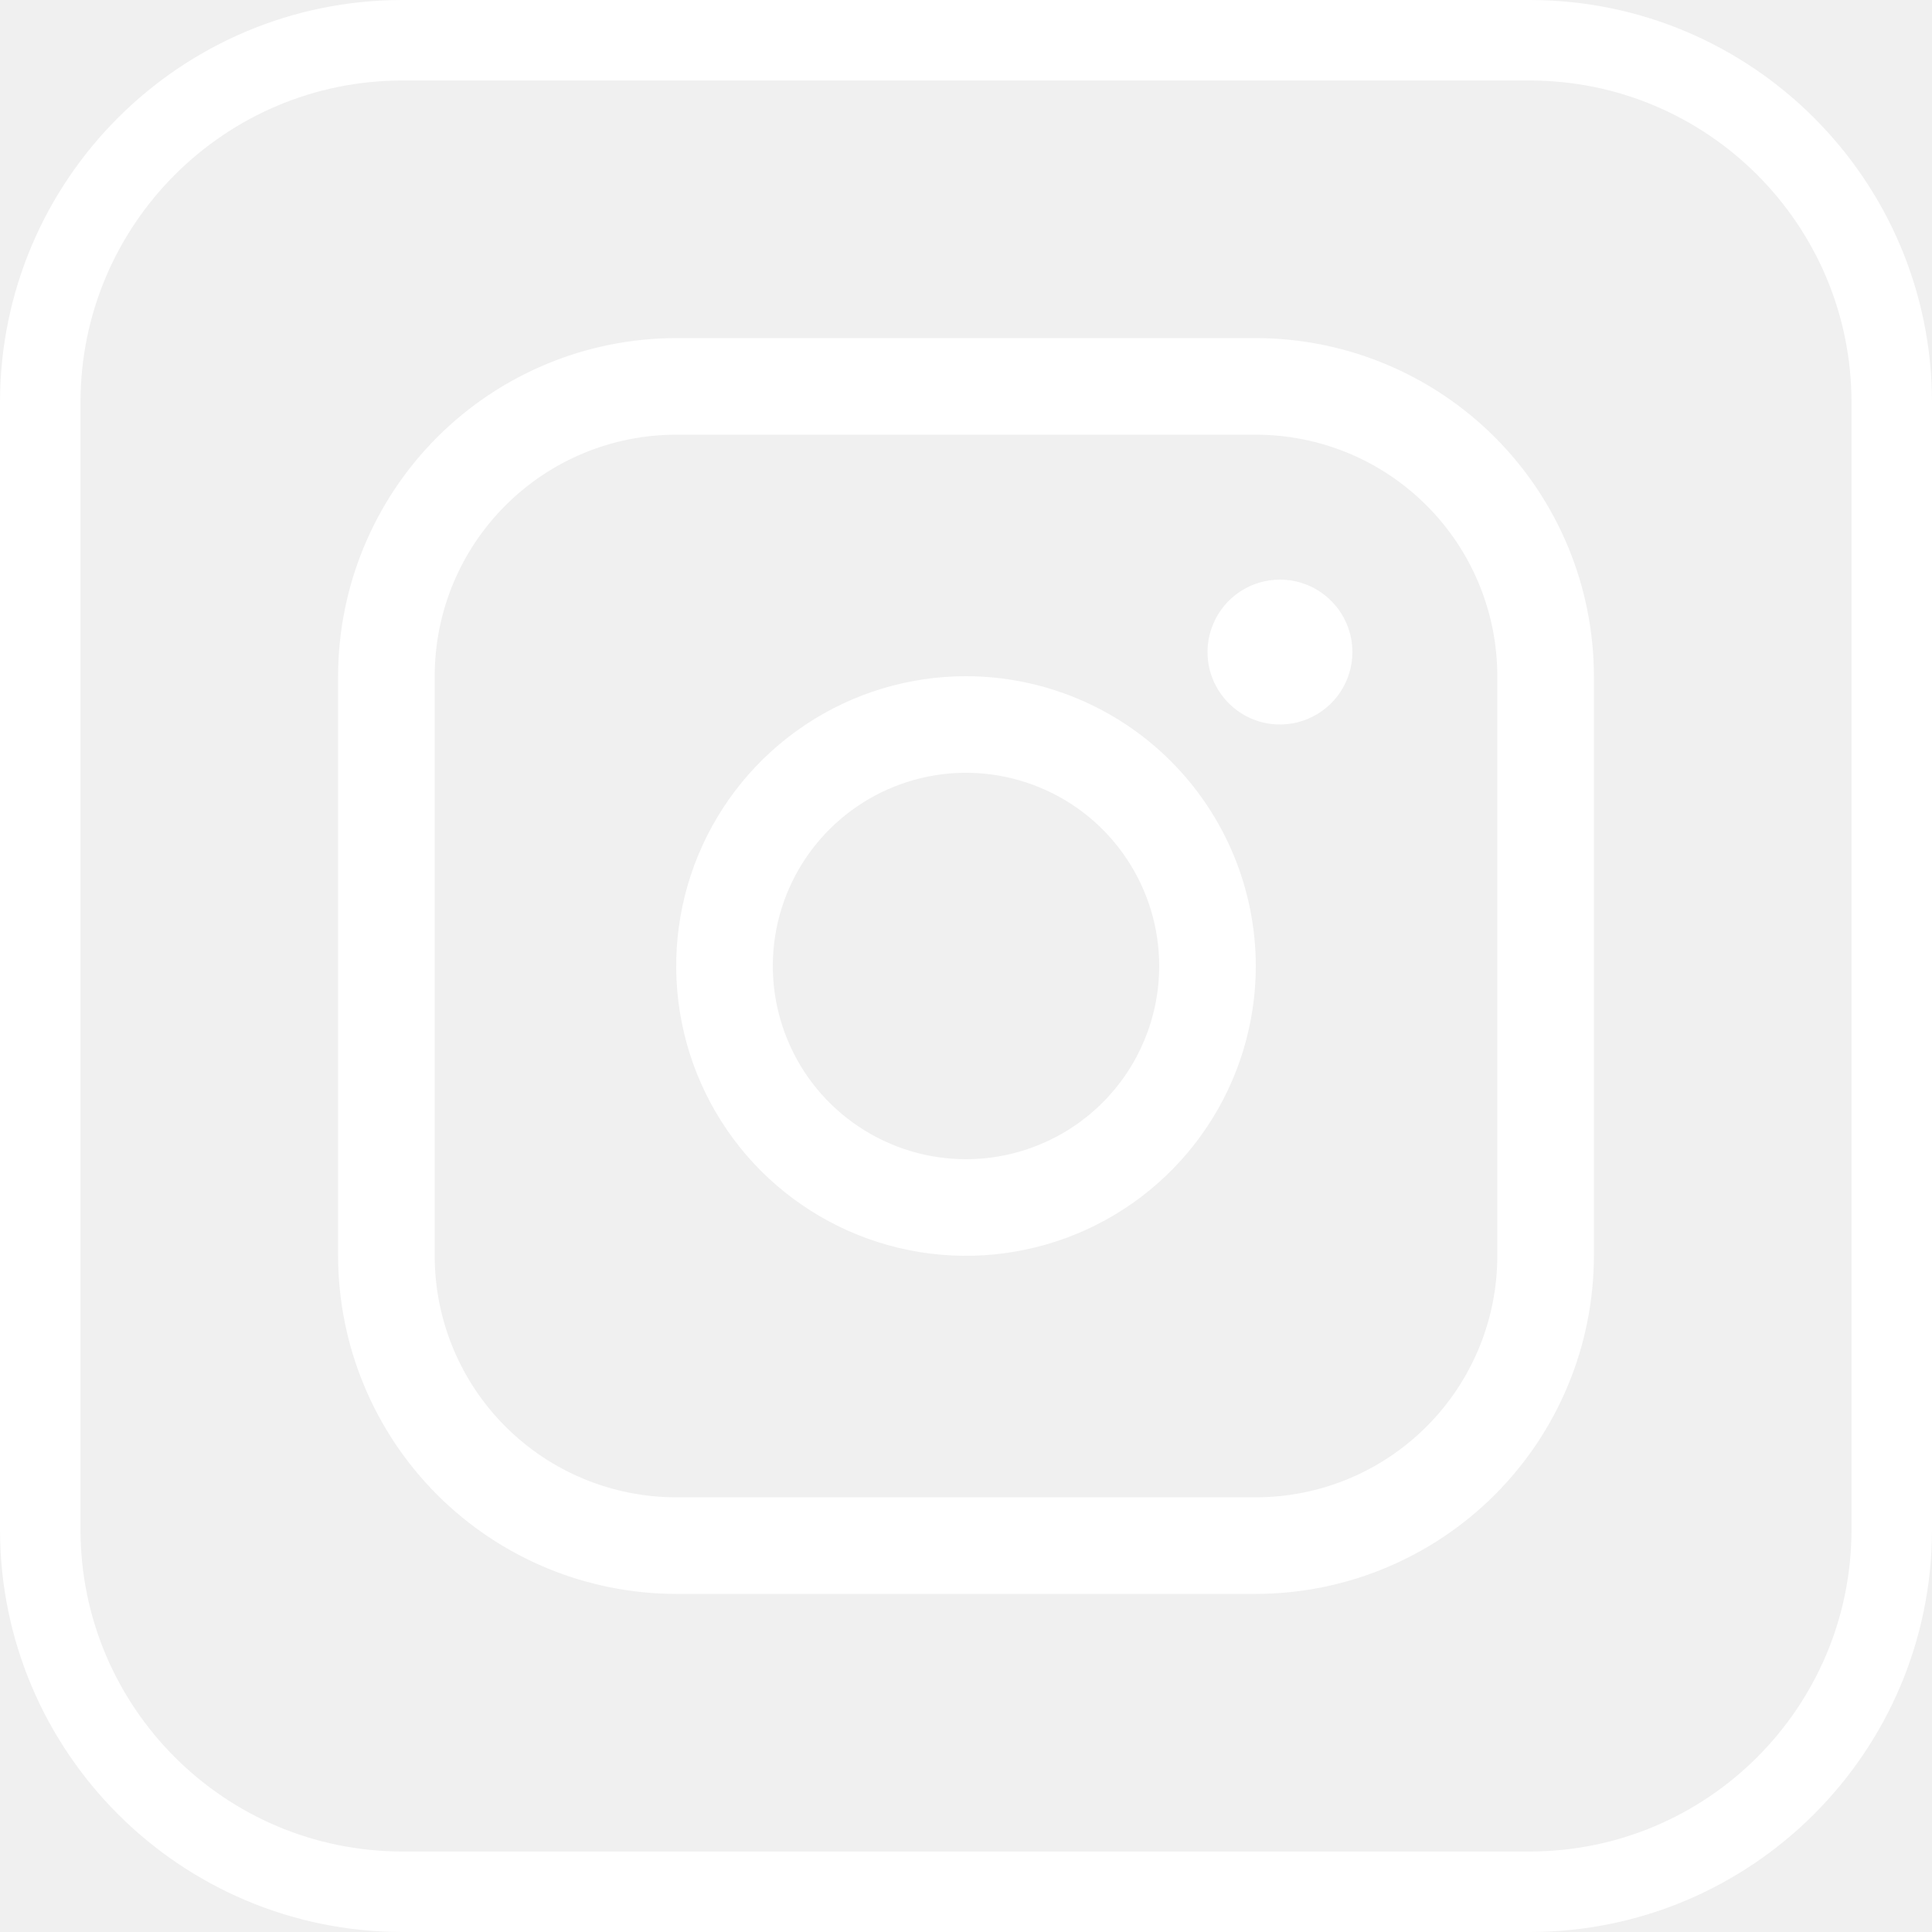
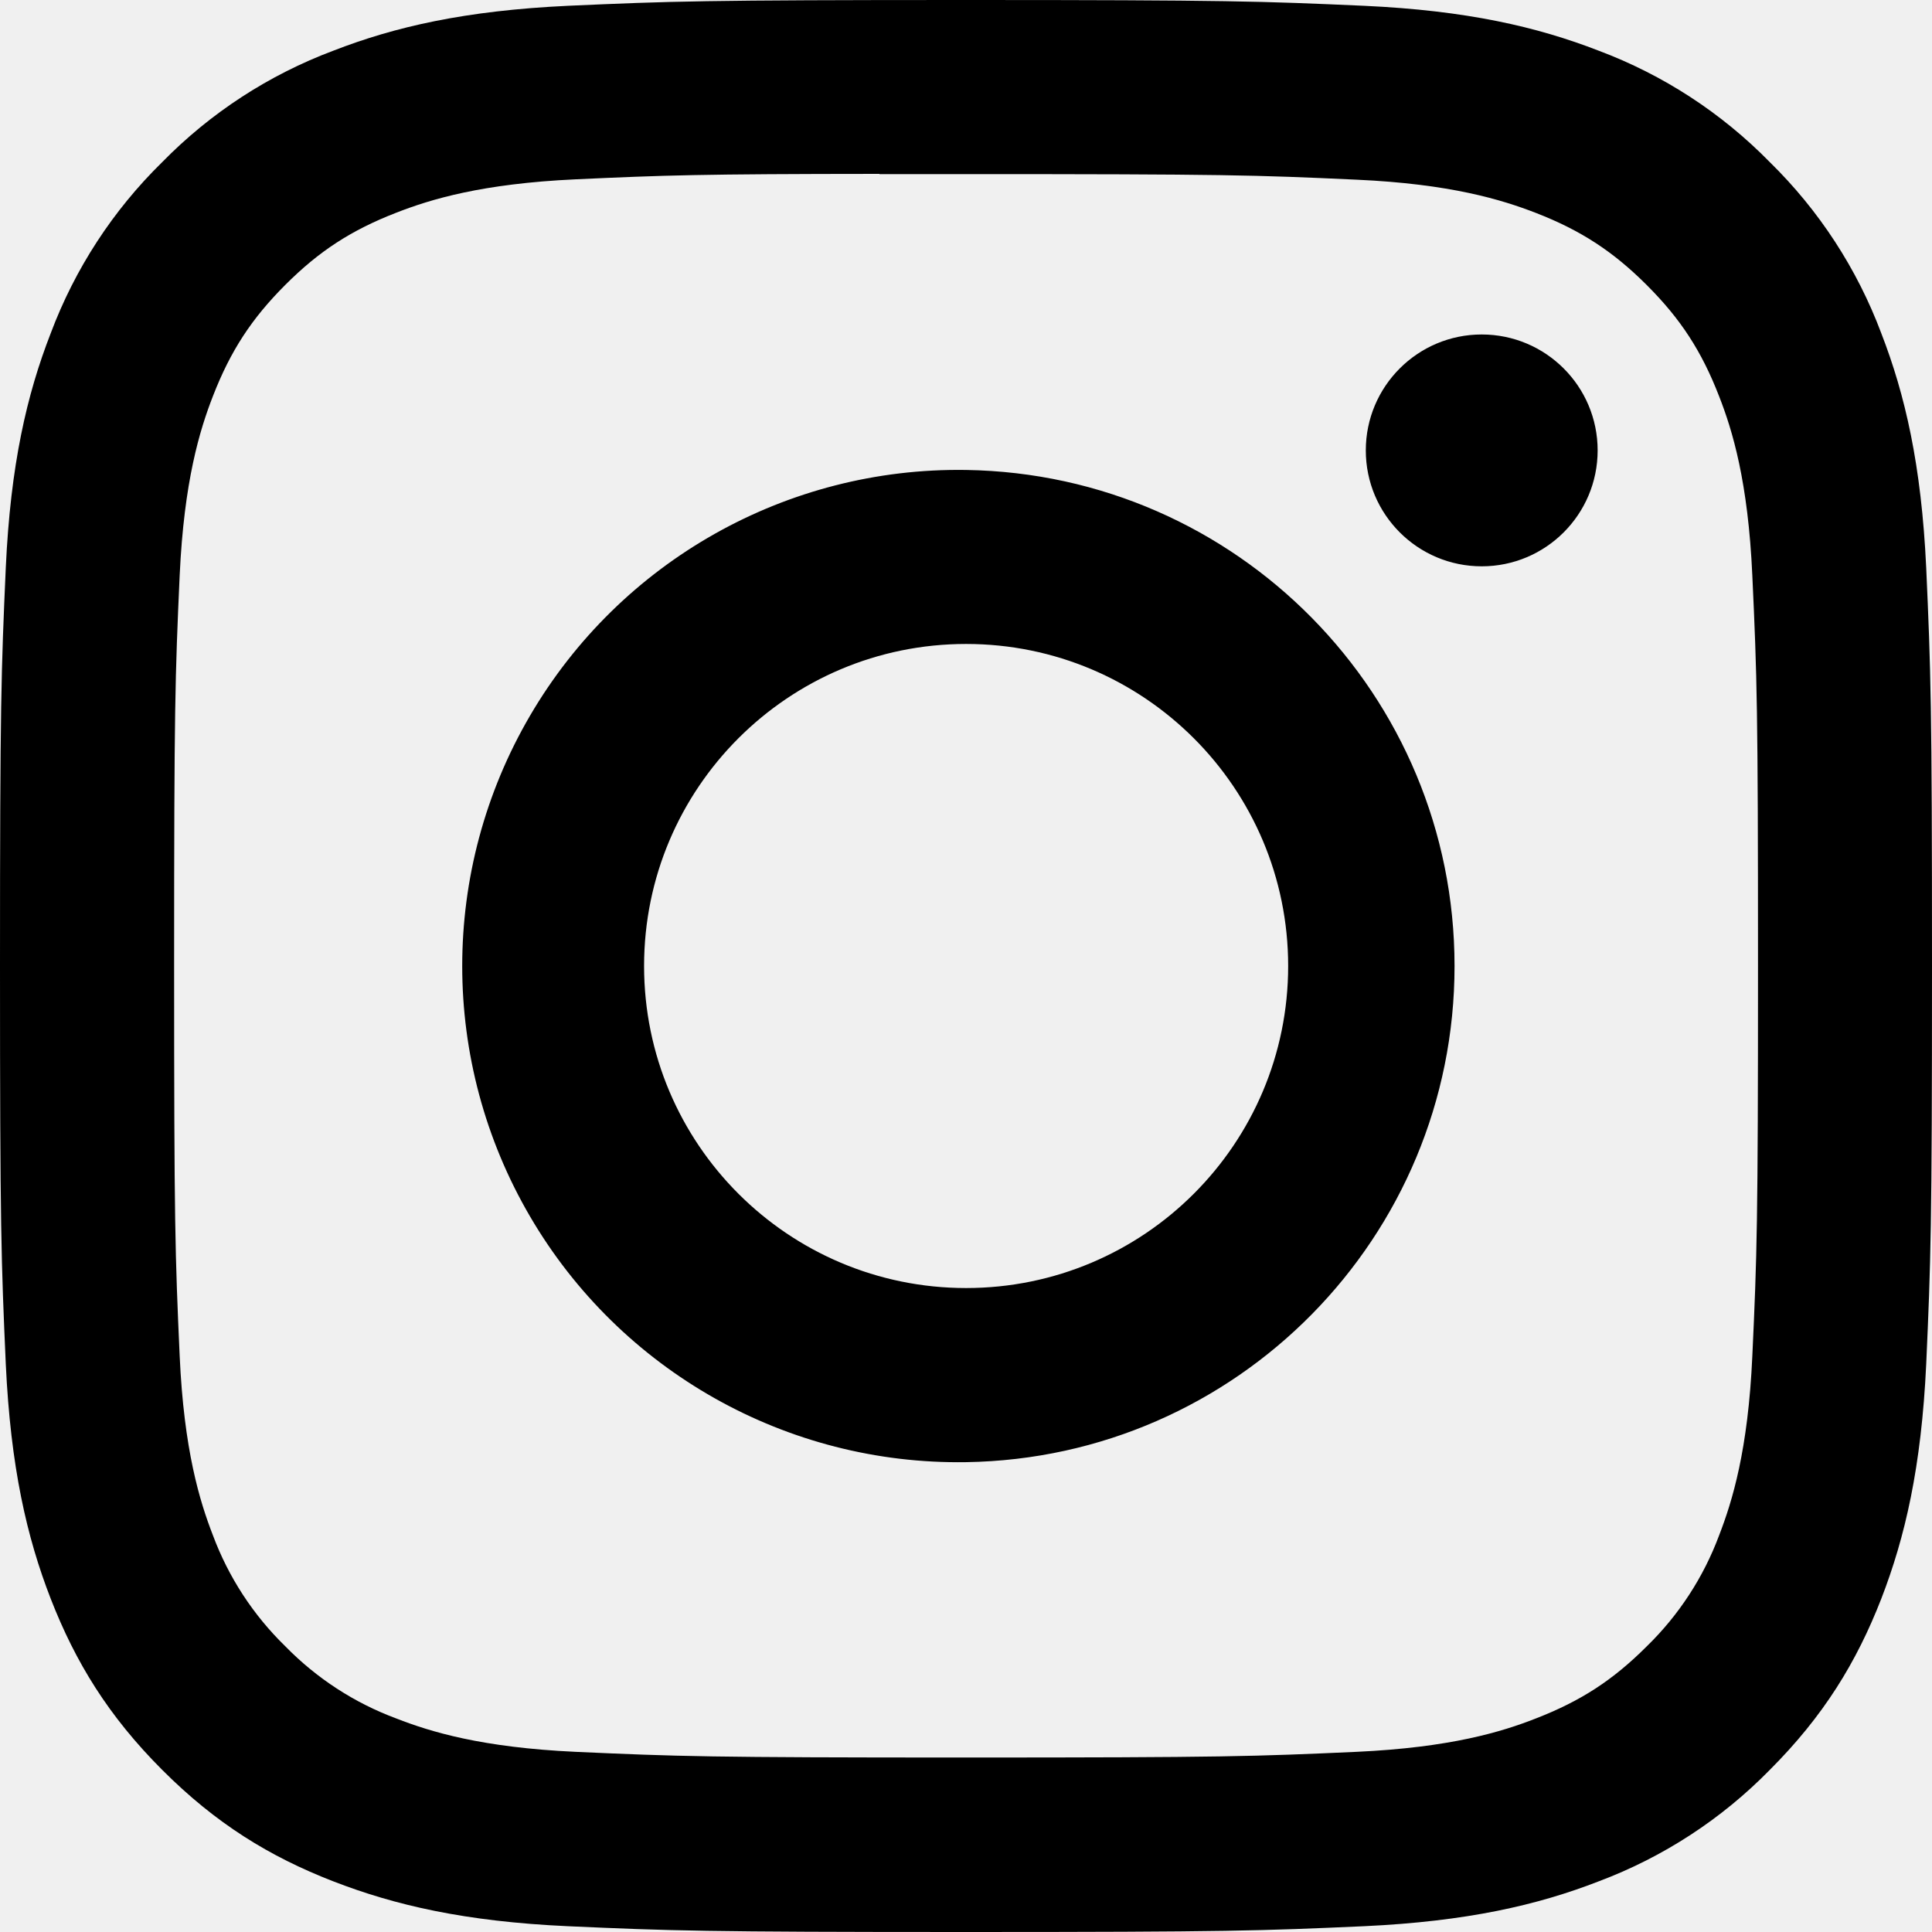
- <svg xmlns="http://www.w3.org/2000/svg" width="24" height="24" viewBox="0 0 24 24" fill="none">
-   <rect x="0.5" y="0.5" width="23" height="23" rx="4.5" stroke="white" />
-   <path d="M12 8.4C11.288 8.4 10.592 8.611 10 9.007C9.408 9.402 8.947 9.964 8.674 10.622C8.402 11.28 8.33 12.004 8.469 12.702C8.608 13.401 8.951 14.042 9.454 14.546C9.958 15.049 10.599 15.392 11.298 15.531C11.996 15.67 12.72 15.598 13.378 15.326C14.036 15.053 14.598 14.592 14.993 14C15.389 13.408 15.6 12.712 15.6 12C15.599 11.046 15.219 10.13 14.544 9.455C13.87 8.781 12.954 8.401 12 8.4ZM12 14.4C11.525 14.4 11.061 14.259 10.667 13.995C10.272 13.732 9.964 13.357 9.783 12.918C9.601 12.48 9.554 11.997 9.646 11.532C9.739 11.066 9.967 10.639 10.303 10.303C10.639 9.967 11.066 9.739 11.532 9.646C11.997 9.553 12.48 9.601 12.918 9.783C13.357 9.964 13.732 10.272 13.995 10.667C14.259 11.061 14.4 11.525 14.4 12C14.4 12.636 14.147 13.247 13.697 13.697C13.247 14.147 12.636 14.4 12 14.4ZM15.6 4.2H8.4C7.286 4.201 6.219 4.644 5.431 5.431C4.644 6.219 4.201 7.286 4.2 8.4V15.6C4.201 16.713 4.644 17.781 5.431 18.569C6.219 19.356 7.286 19.799 8.4 19.8H15.6C16.714 19.799 17.781 19.356 18.569 18.569C19.356 17.781 19.799 16.713 19.8 15.6V8.4C19.799 7.286 19.356 6.219 18.569 5.431C17.781 4.644 16.714 4.201 15.6 4.2ZM18.6 15.6C18.6 16.396 18.284 17.159 17.721 17.721C17.159 18.284 16.396 18.6 15.6 18.6H8.4C7.604 18.6 6.841 18.284 6.279 17.721C5.716 17.159 5.4 16.396 5.4 15.6V8.4C5.4 7.604 5.716 6.841 6.279 6.279C6.841 5.716 7.604 5.4 8.4 5.4H15.6C16.396 5.4 17.159 5.716 17.721 6.279C18.284 6.841 18.6 7.604 18.6 8.4V15.6ZM16.8 8.1C16.8 8.278 16.747 8.452 16.648 8.6C16.549 8.748 16.409 8.863 16.244 8.931C16.08 9 15.899 9.017 15.724 8.983C15.55 8.948 15.389 8.862 15.264 8.736C15.138 8.61 15.052 8.45 15.017 8.276C14.983 8.101 15 7.92 15.069 7.756C15.137 7.591 15.252 7.451 15.4 7.352C15.548 7.253 15.722 7.2 15.9 7.2C16.139 7.2 16.368 7.295 16.536 7.464C16.705 7.632 16.8 7.861 16.8 8.1Z" fill="white" />
+ <svg xmlns="http://www.w3.org/2000/svg" width="16" height="16" fill="currentColor" class="bi bi-instagram" viewBox="0 0 16 16">
+   <path d="M8 0C5.829 0 5.556.01 4.703.048 3.85.088 3.269.222 2.76.42a3.9 3.9 0 0 0-1.417.923A3.9 3.9 0 0 0 .42 2.76C.222 3.268.087 3.85.048 4.7.01 5.555 0 5.827 0 8.001c0 2.172.01 2.444.048 3.297.04.852.174 1.433.372 1.942.205.526.478.972.923 1.417.444.445.89.719 1.416.923.51.198 1.09.333 1.942.372C5.555 15.99 5.827 16 8 16s2.444-.01 3.298-.048c.851-.04 1.434-.174 1.943-.372a3.9 3.9 0 0 0 1.416-.923c.445-.445.718-.891.923-1.417.197-.509.332-1.09.372-1.942C15.99 10.445 16 10.173 16 8s-.01-2.445-.048-3.299c-.04-.851-.175-1.433-.372-1.941a3.9 3.9 0 0 0-.923-1.417A3.9 3.9 0 0 0 13.24.42c-.51-.198-1.092-.333-1.943-.372C10.443.01 10.172 0 7.998 0zm-.717 1.442h.718c2.136 0 2.389.007 3.232.046.78.035 1.204.166 1.486.275.373.145.64.319.92.599s.453.546.598.92c.11.281.24.705.275 1.485.039.843.047 1.096.047 3.231s-.008 2.389-.047 3.232c-.035.78-.166 1.203-.275 1.485a2.5 2.5 0 0 1-.599.919c-.28.28-.546.453-.92.598-.28.11-.704.24-1.485.276-.843.038-1.096.047-3.232.047s-2.39-.009-3.233-.047c-.78-.036-1.203-.166-1.485-.276a2.5 2.5 0 0 1-.92-.598 2.5 2.5 0 0 1-.6-.92c-.109-.281-.24-.705-.275-1.485-.038-.843-.046-1.096-.046-3.233s.008-2.388.046-3.231c.036-.78.166-1.204.276-1.486.145-.373.319-.64.599-.92s.546-.453.92-.598c.282-.11.705-.24 1.485-.276.738-.034 1.024-.044 2.515-.045zm4.988 1.328a.96.96 0 1 0 0 1.92.96.96 0 0 0 0-1.92m-4.27 1.122a4.109 4.109 0 1 0 0 8.217 4.109 4.109 0 0 0 0-8.217m0 1.441a2.667 2.667 0 1 1 0 5.334 2.667 2.667 0 0 1 0-5.334" />
</svg>
